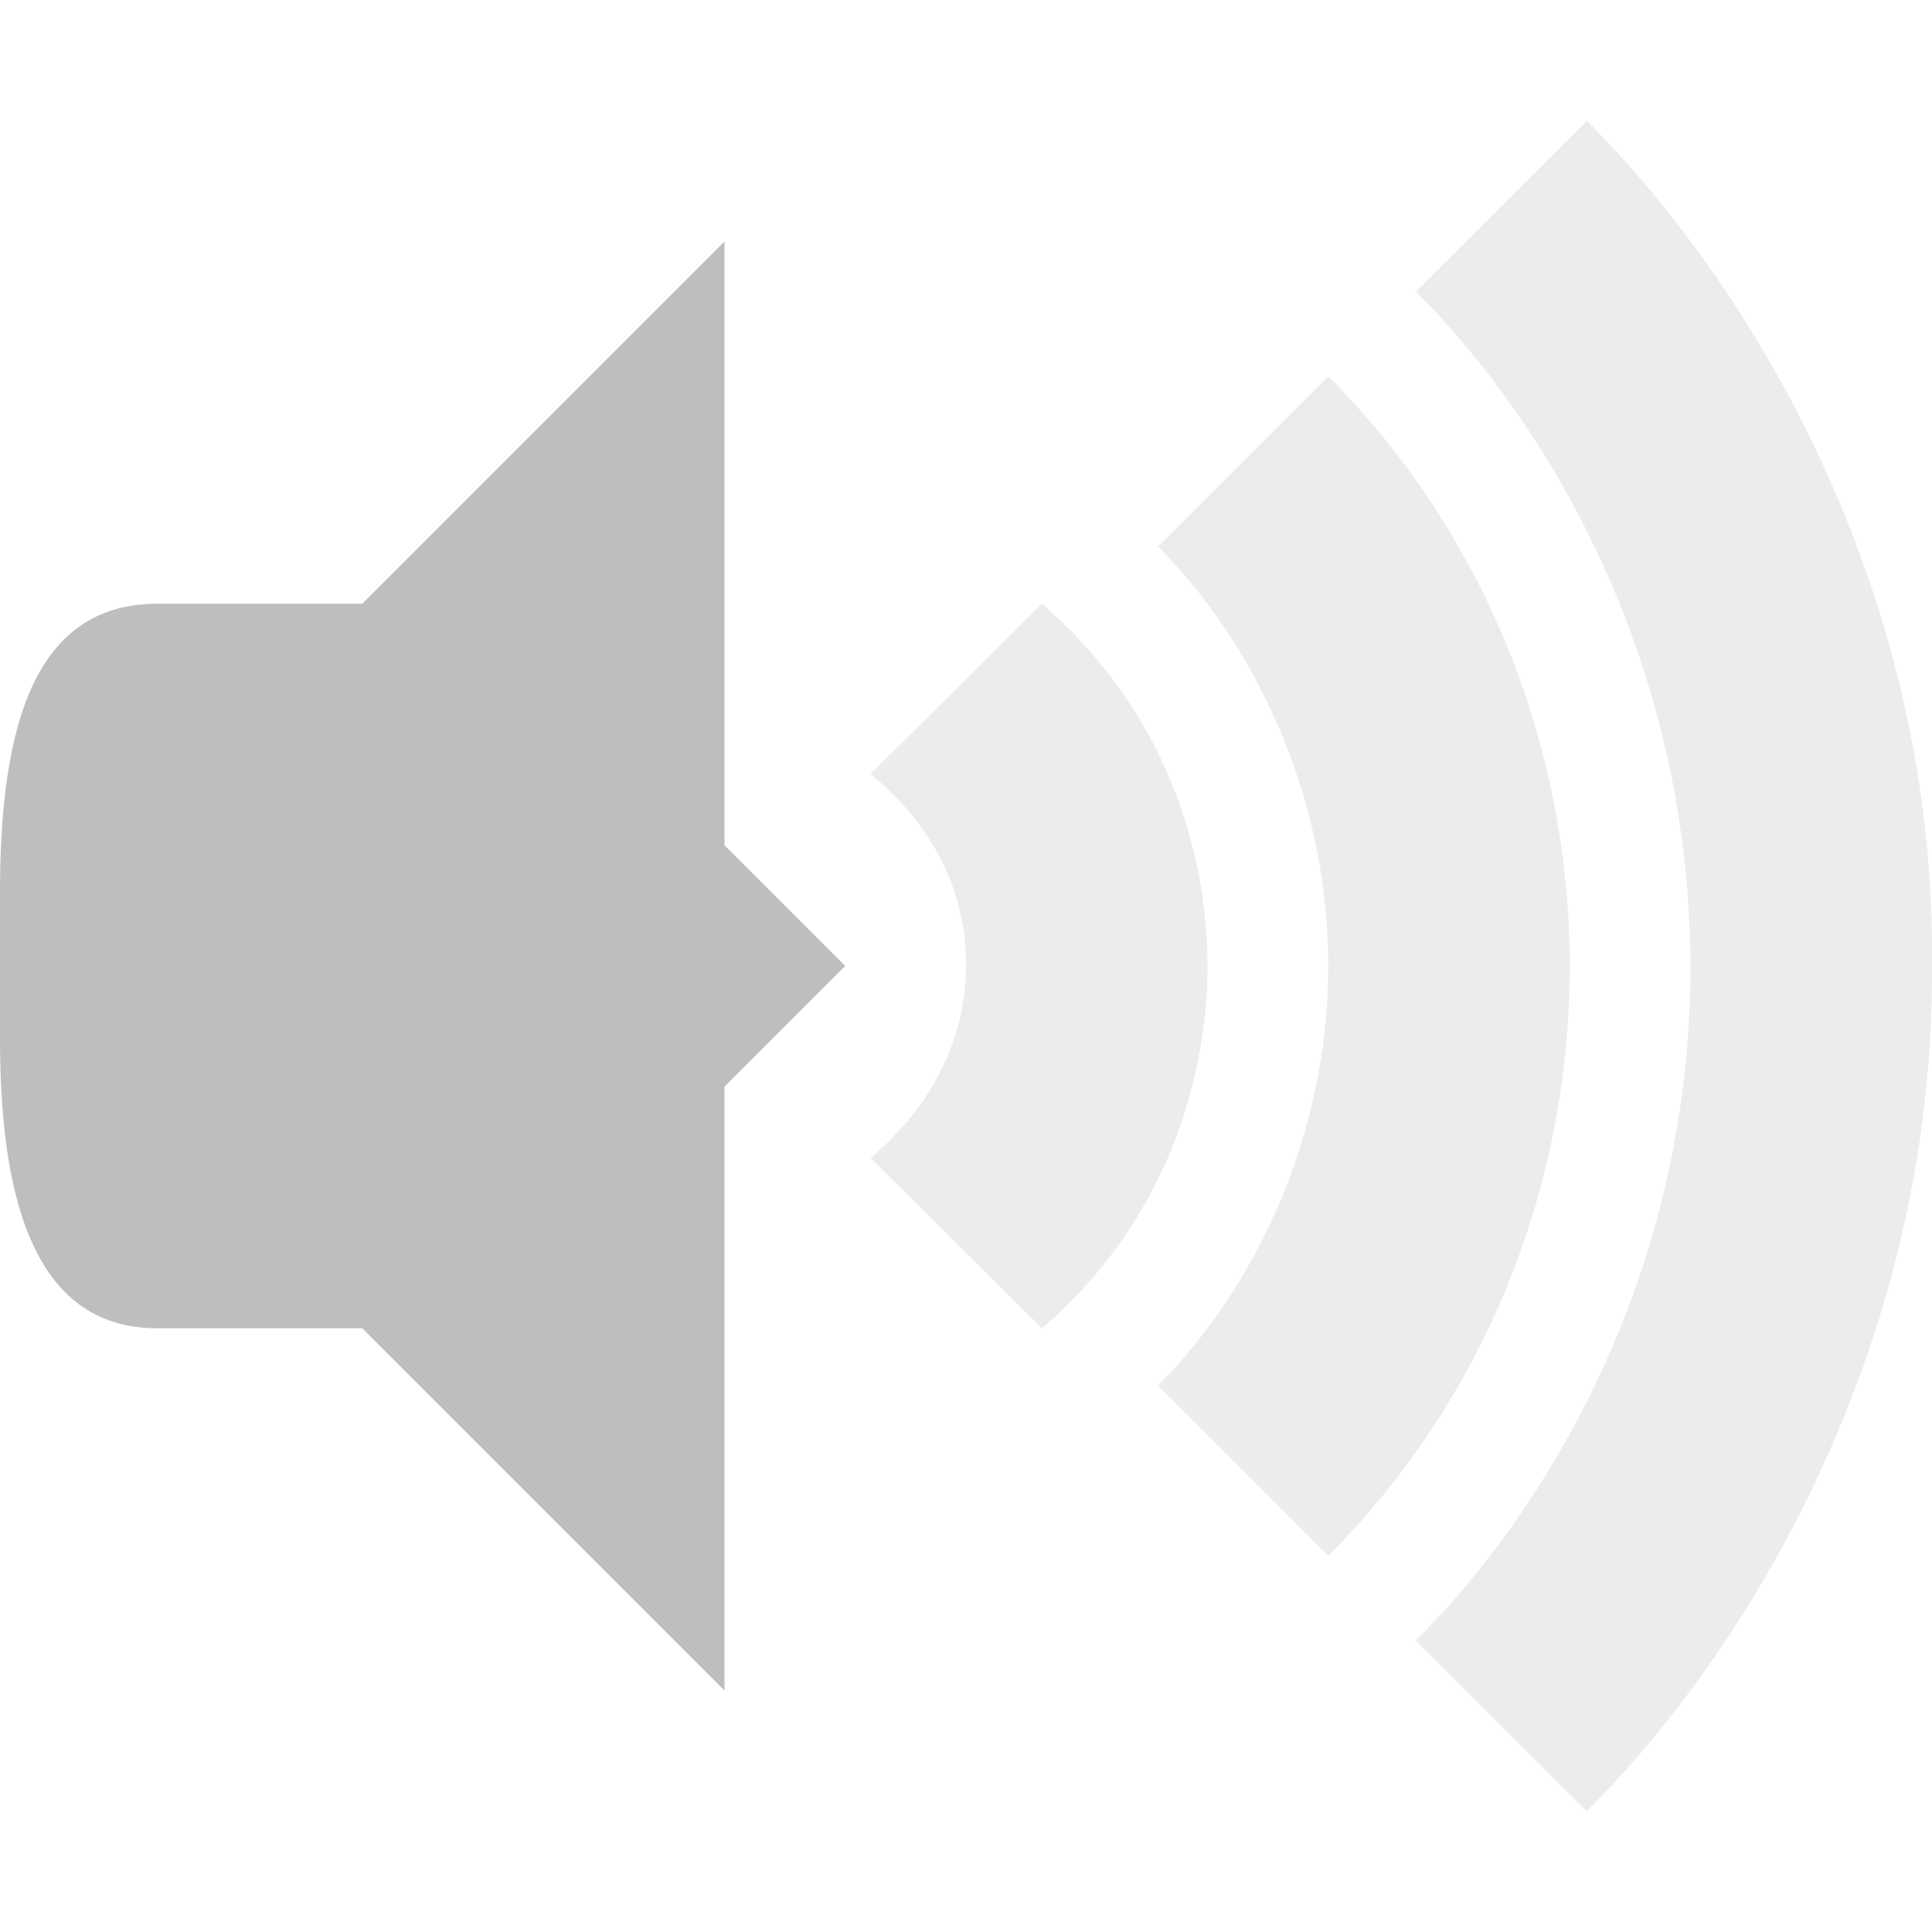
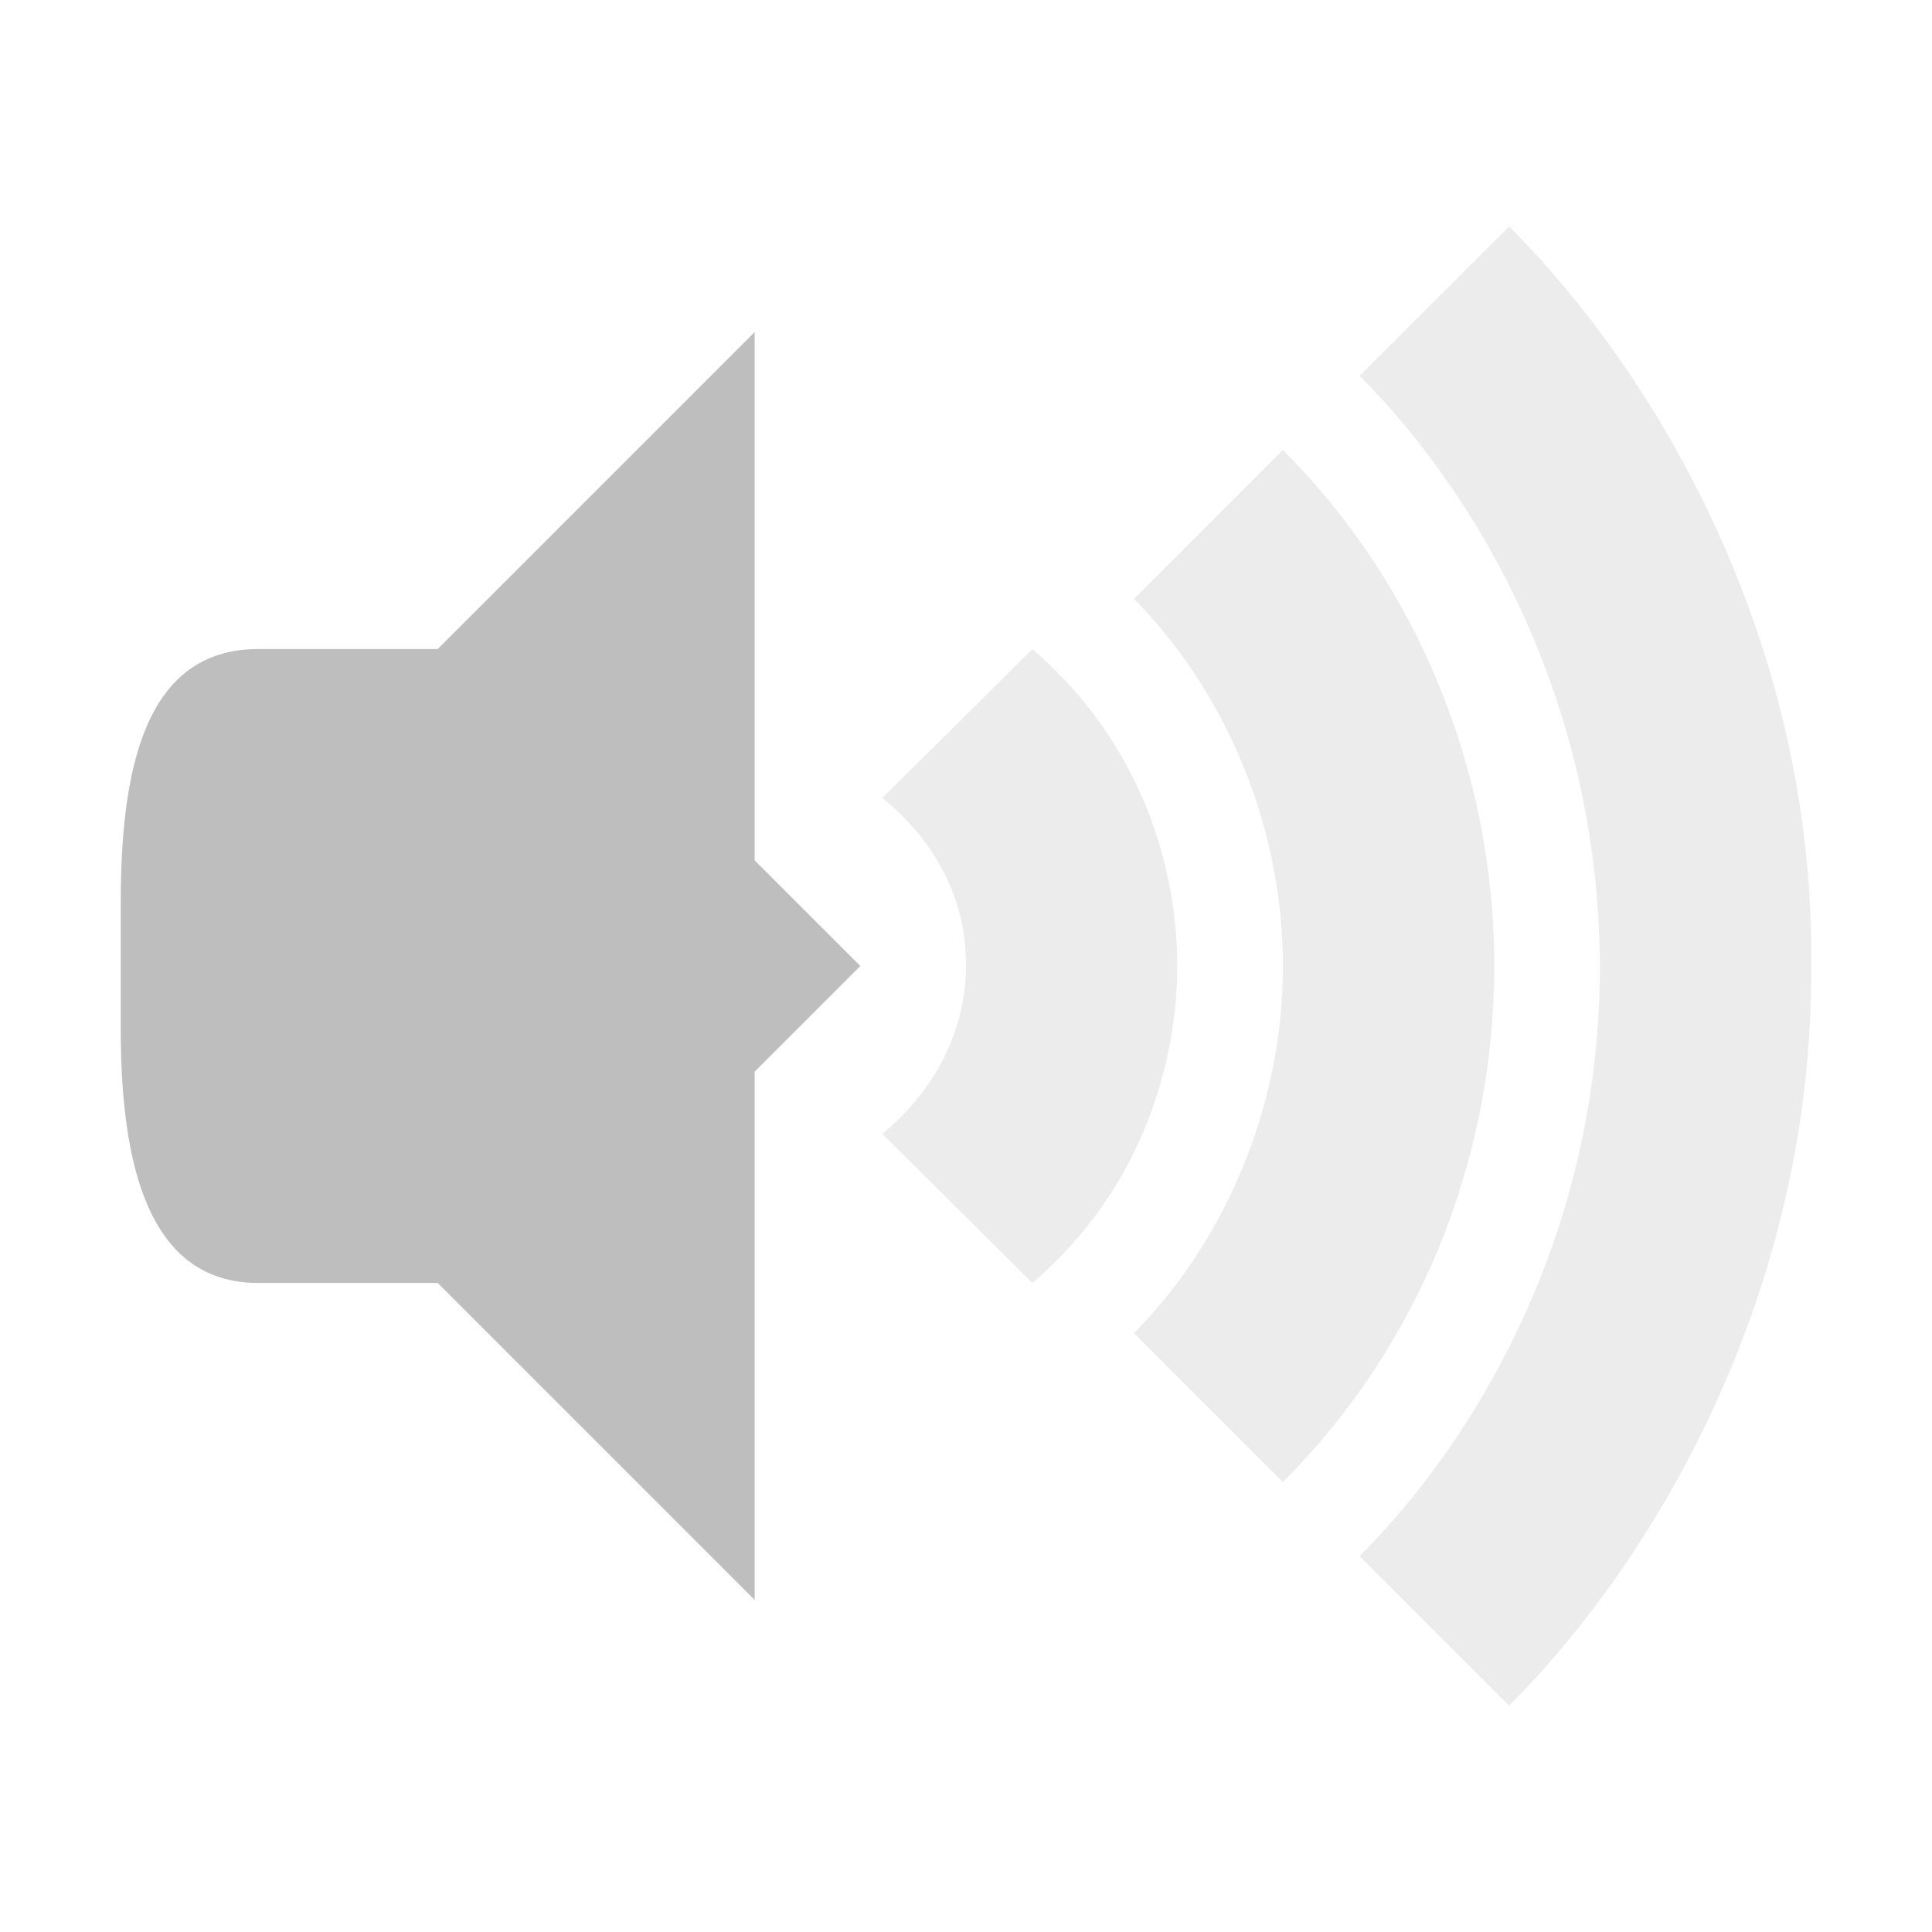
<svg xmlns="http://www.w3.org/2000/svg" width="16" viewBox="0 0 16 16" height="16" id="svg2" version="1.1">
  <defs id="defs4" />
-   <path d="M 6,2 2,6 2,10 6,14 6,9 7,8 6,7 Z" id="path18" style="fill:#bebebe" />
-   <path d="M 1.3,5 C 0.217,5 0,6.163 0,7.4 L 0,8.6 C 0,9.837 0.243,11 1.3,11 L 3,11 3,5 Z" id="path20" style="fill:#bebebe" />
-   <path style="opacity:0.3;fill:#bebebe;fill-opacity:1;fill-rule:evenodd;stroke:none;stroke-width:1px;stroke-linecap:butt;stroke-linejoin:miter;stroke-opacity:1" d="M 13.141,1 11.726,2.414 C 12.808,3.496 13.99,5.447 14,8 c 0,2.551 -1.193,4.506 -2.274,5.586 L 13.141,15 C 14.596,13.545 16.019,11 16,8 16.035,5 14.595,2.454 13.141,1 Z" id="path4508" />
-   <path style="opacity:0.3;fill:#bebebe;fill-opacity:1;fill-rule:evenodd;stroke:none;stroke-width:1px;stroke-linecap:butt;stroke-linejoin:miter;stroke-opacity:1" d="M 11,3.116 9.59,4.526 C 10.372,5.309 11,6.569 11,8 11,9.431 10.373,10.691 9.59,11.474 L 11,12.884 C 12.276,11.608 13,9.854 13,8 13,6.154 12.273,4.389 11,3.116 Z" id="path4529" />
-   <path style="opacity:0.3;fill:#bebebe;fill-opacity:1;fill-rule:evenodd;stroke:none;stroke-width:1px;stroke-linecap:butt;stroke-linejoin:miter;stroke-opacity:1" d="M 8.629,5 7.209,6.41 C 8,7.056 8,7.806 8,8 8,8.193 7.982,8.941 7.209,9.59 L 8.629,11 C 9.847,9.953 10,8.598 10,8 10,7.4 9.854,6.063 8.629,5 Z" id="path4569" />
+   <g id="g5788" transform="matrix(0.8749657,0,0,0.8749657,1,1.000275)">
+     <path style="fill:#bebebe" id="path18" d="M 6,2 2,6 2,10 6,14 6,9 7,8 6,7 Z" />
+     <path style="fill:#bebebe" id="path20" d="M 1.3,5 C 0.217,5 0,6.163 0,7.4 L 0,8.6 C 0,9.837 0.243,11 1.3,11 L 3,11 3,5 Z" />
+     <path id="path4508" d="M 13.141,1 11.726,2.414 C 12.808,3.496 13.99,5.447 14,8 c 0,2.551 -1.193,4.506 -2.274,5.586 L 13.141,15 C 14.596,13.545 16.019,11 16,8 16.035,5 14.595,2.454 13.141,1 Z" style="opacity:0.3;fill:#bebebe;fill-opacity:1;fill-rule:evenodd;stroke:none;stroke-width:1px;stroke-linecap:butt;stroke-linejoin:miter;stroke-opacity:1" />
+     <path id="path4529" d="M 11,3.116 9.59,4.526 C 10.372,5.309 11,6.569 11,8 11,9.431 10.373,10.691 9.59,11.474 L 11,12.884 C 12.276,11.608 13,9.854 13,8 13,6.154 12.273,4.389 11,3.116 Z" style="opacity:0.3;fill:#bebebe;fill-opacity:1;fill-rule:evenodd;stroke:none;stroke-width:1px;stroke-linecap:butt;stroke-linejoin:miter;stroke-opacity:1" />
+     <path id="path4569" d="M 8.629,5 7.209,6.41 C 8,7.056 8,7.806 8,8 8,8.193 7.982,8.941 7.209,9.59 L 8.629,11 C 9.847,9.953 10,8.598 10,8 10,7.4 9.854,6.063 8.629,5 Z" style="opacity:0.3;fill:#bebebe;fill-opacity:1;fill-rule:evenodd;stroke:none;stroke-width:1px;stroke-linecap:butt;stroke-linejoin:miter;stroke-opacity:1" />
+   </g>
</svg>
